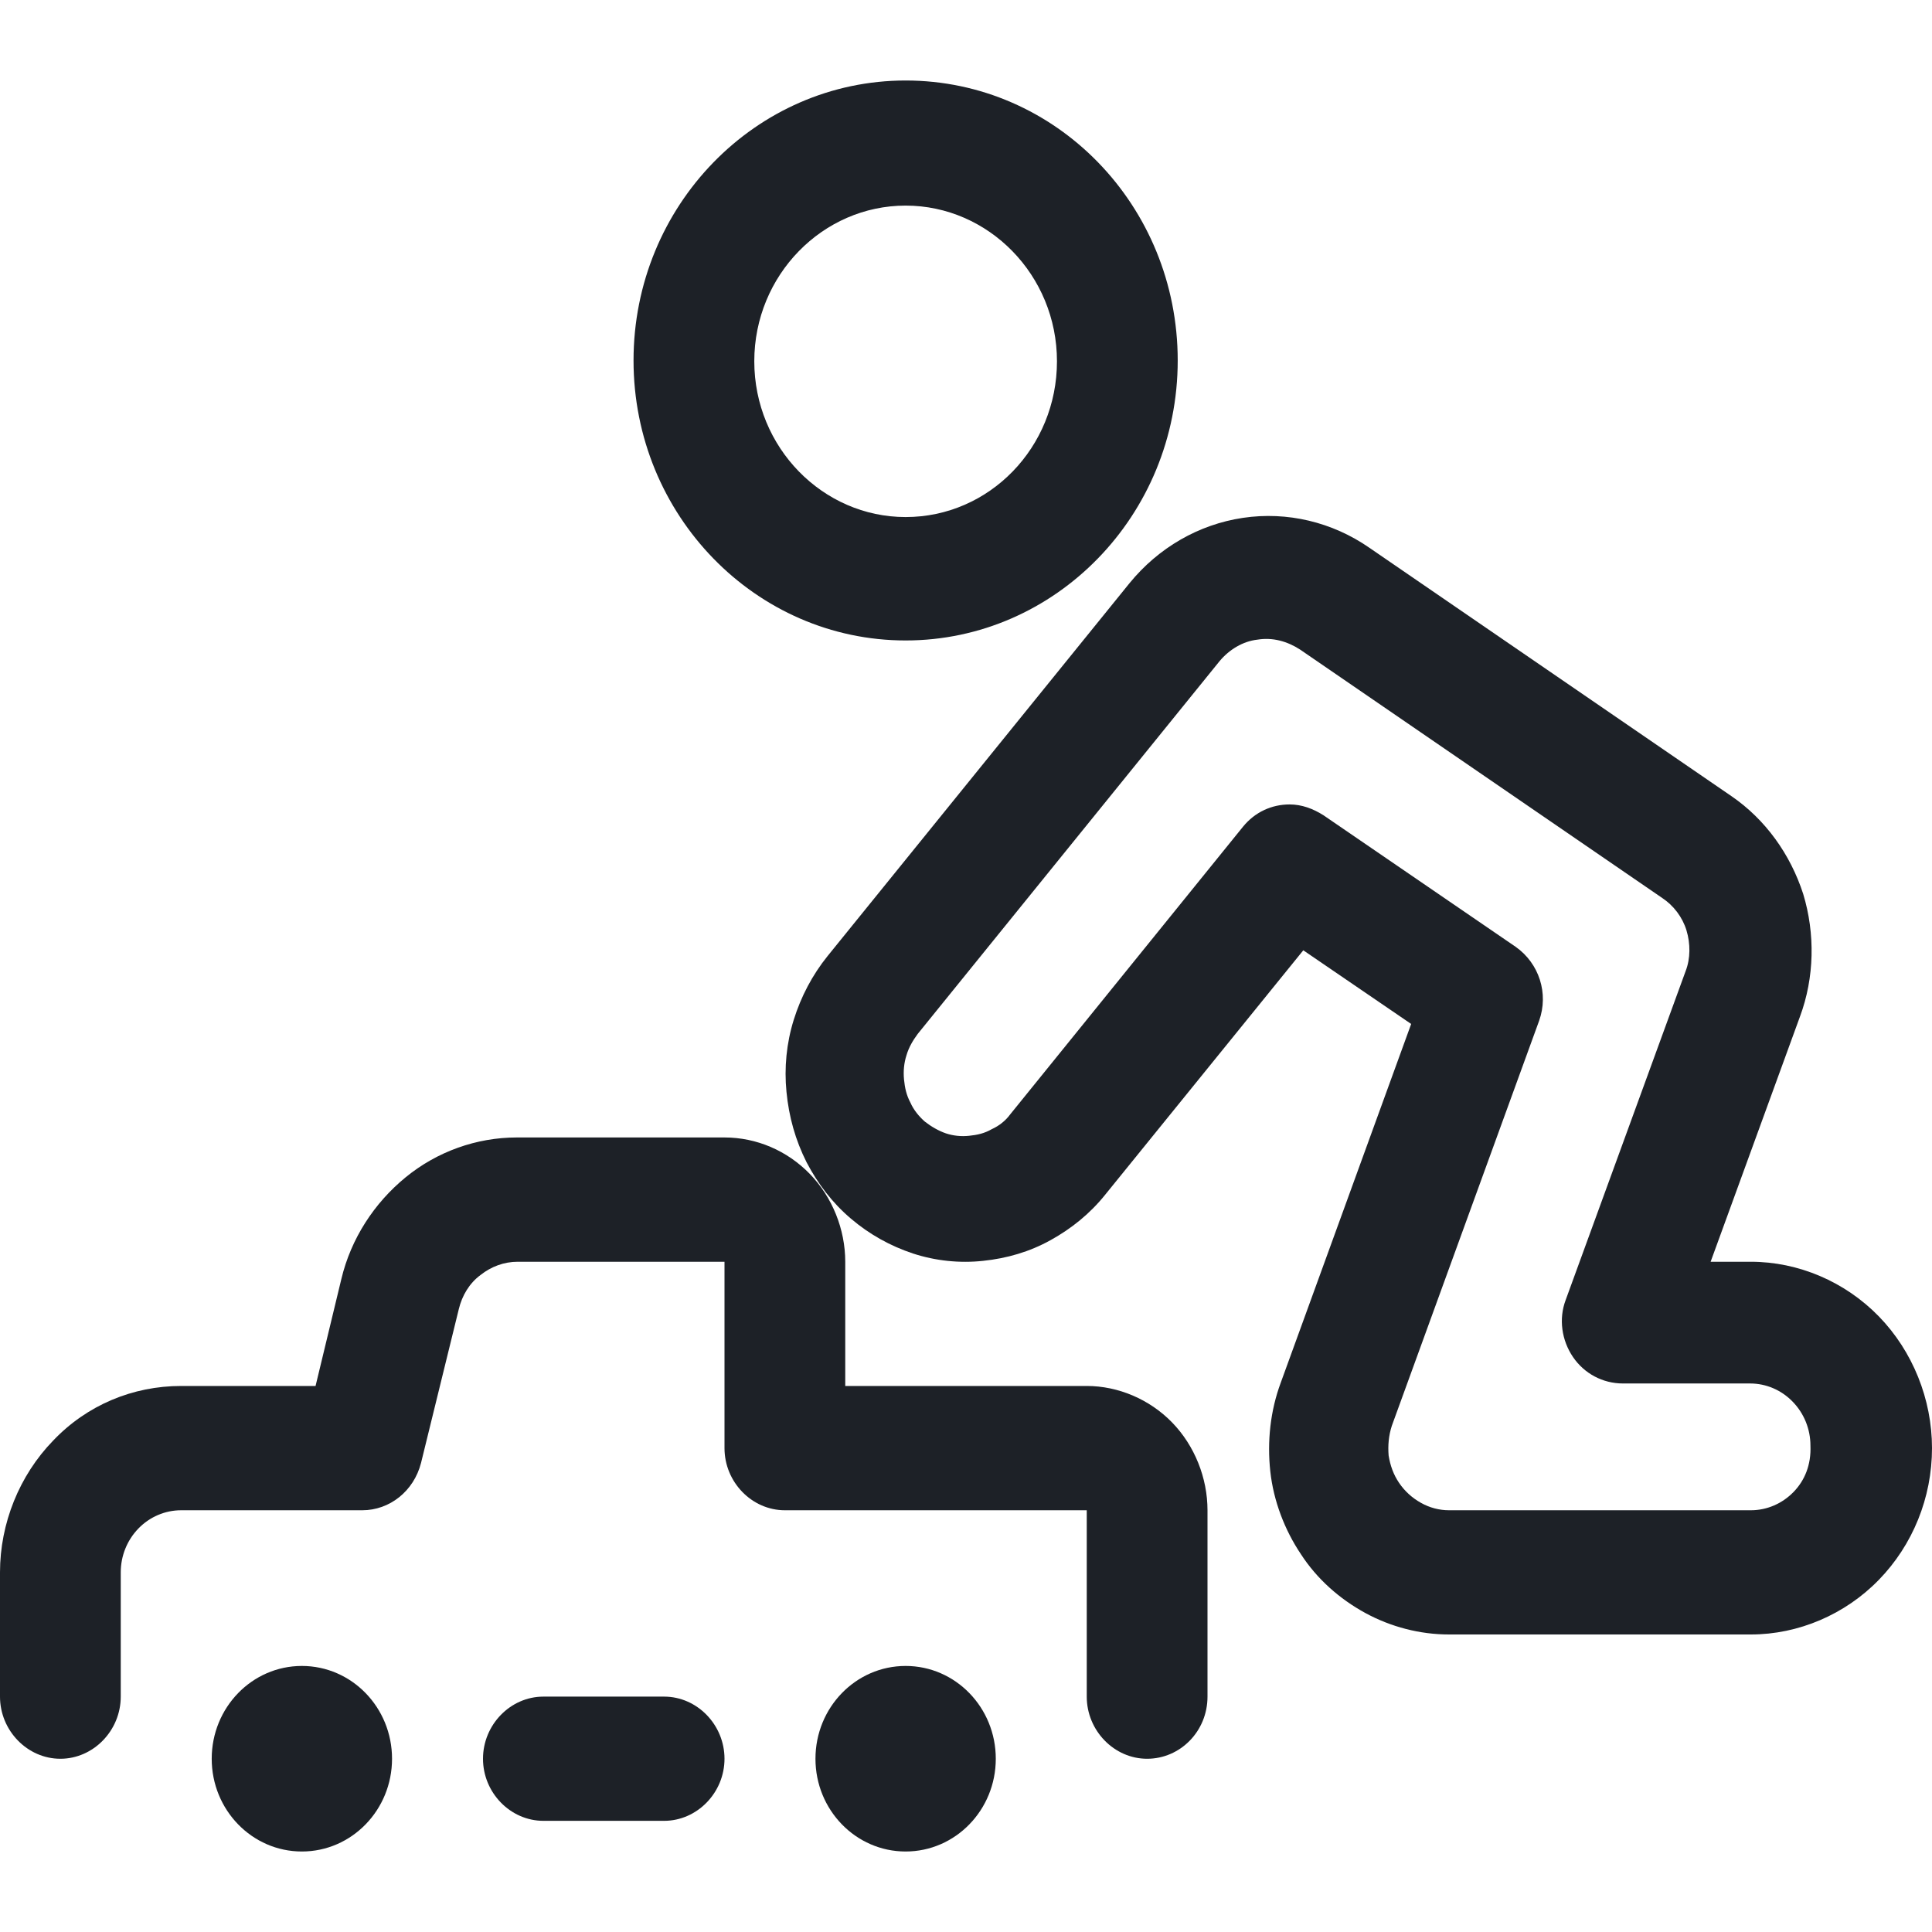
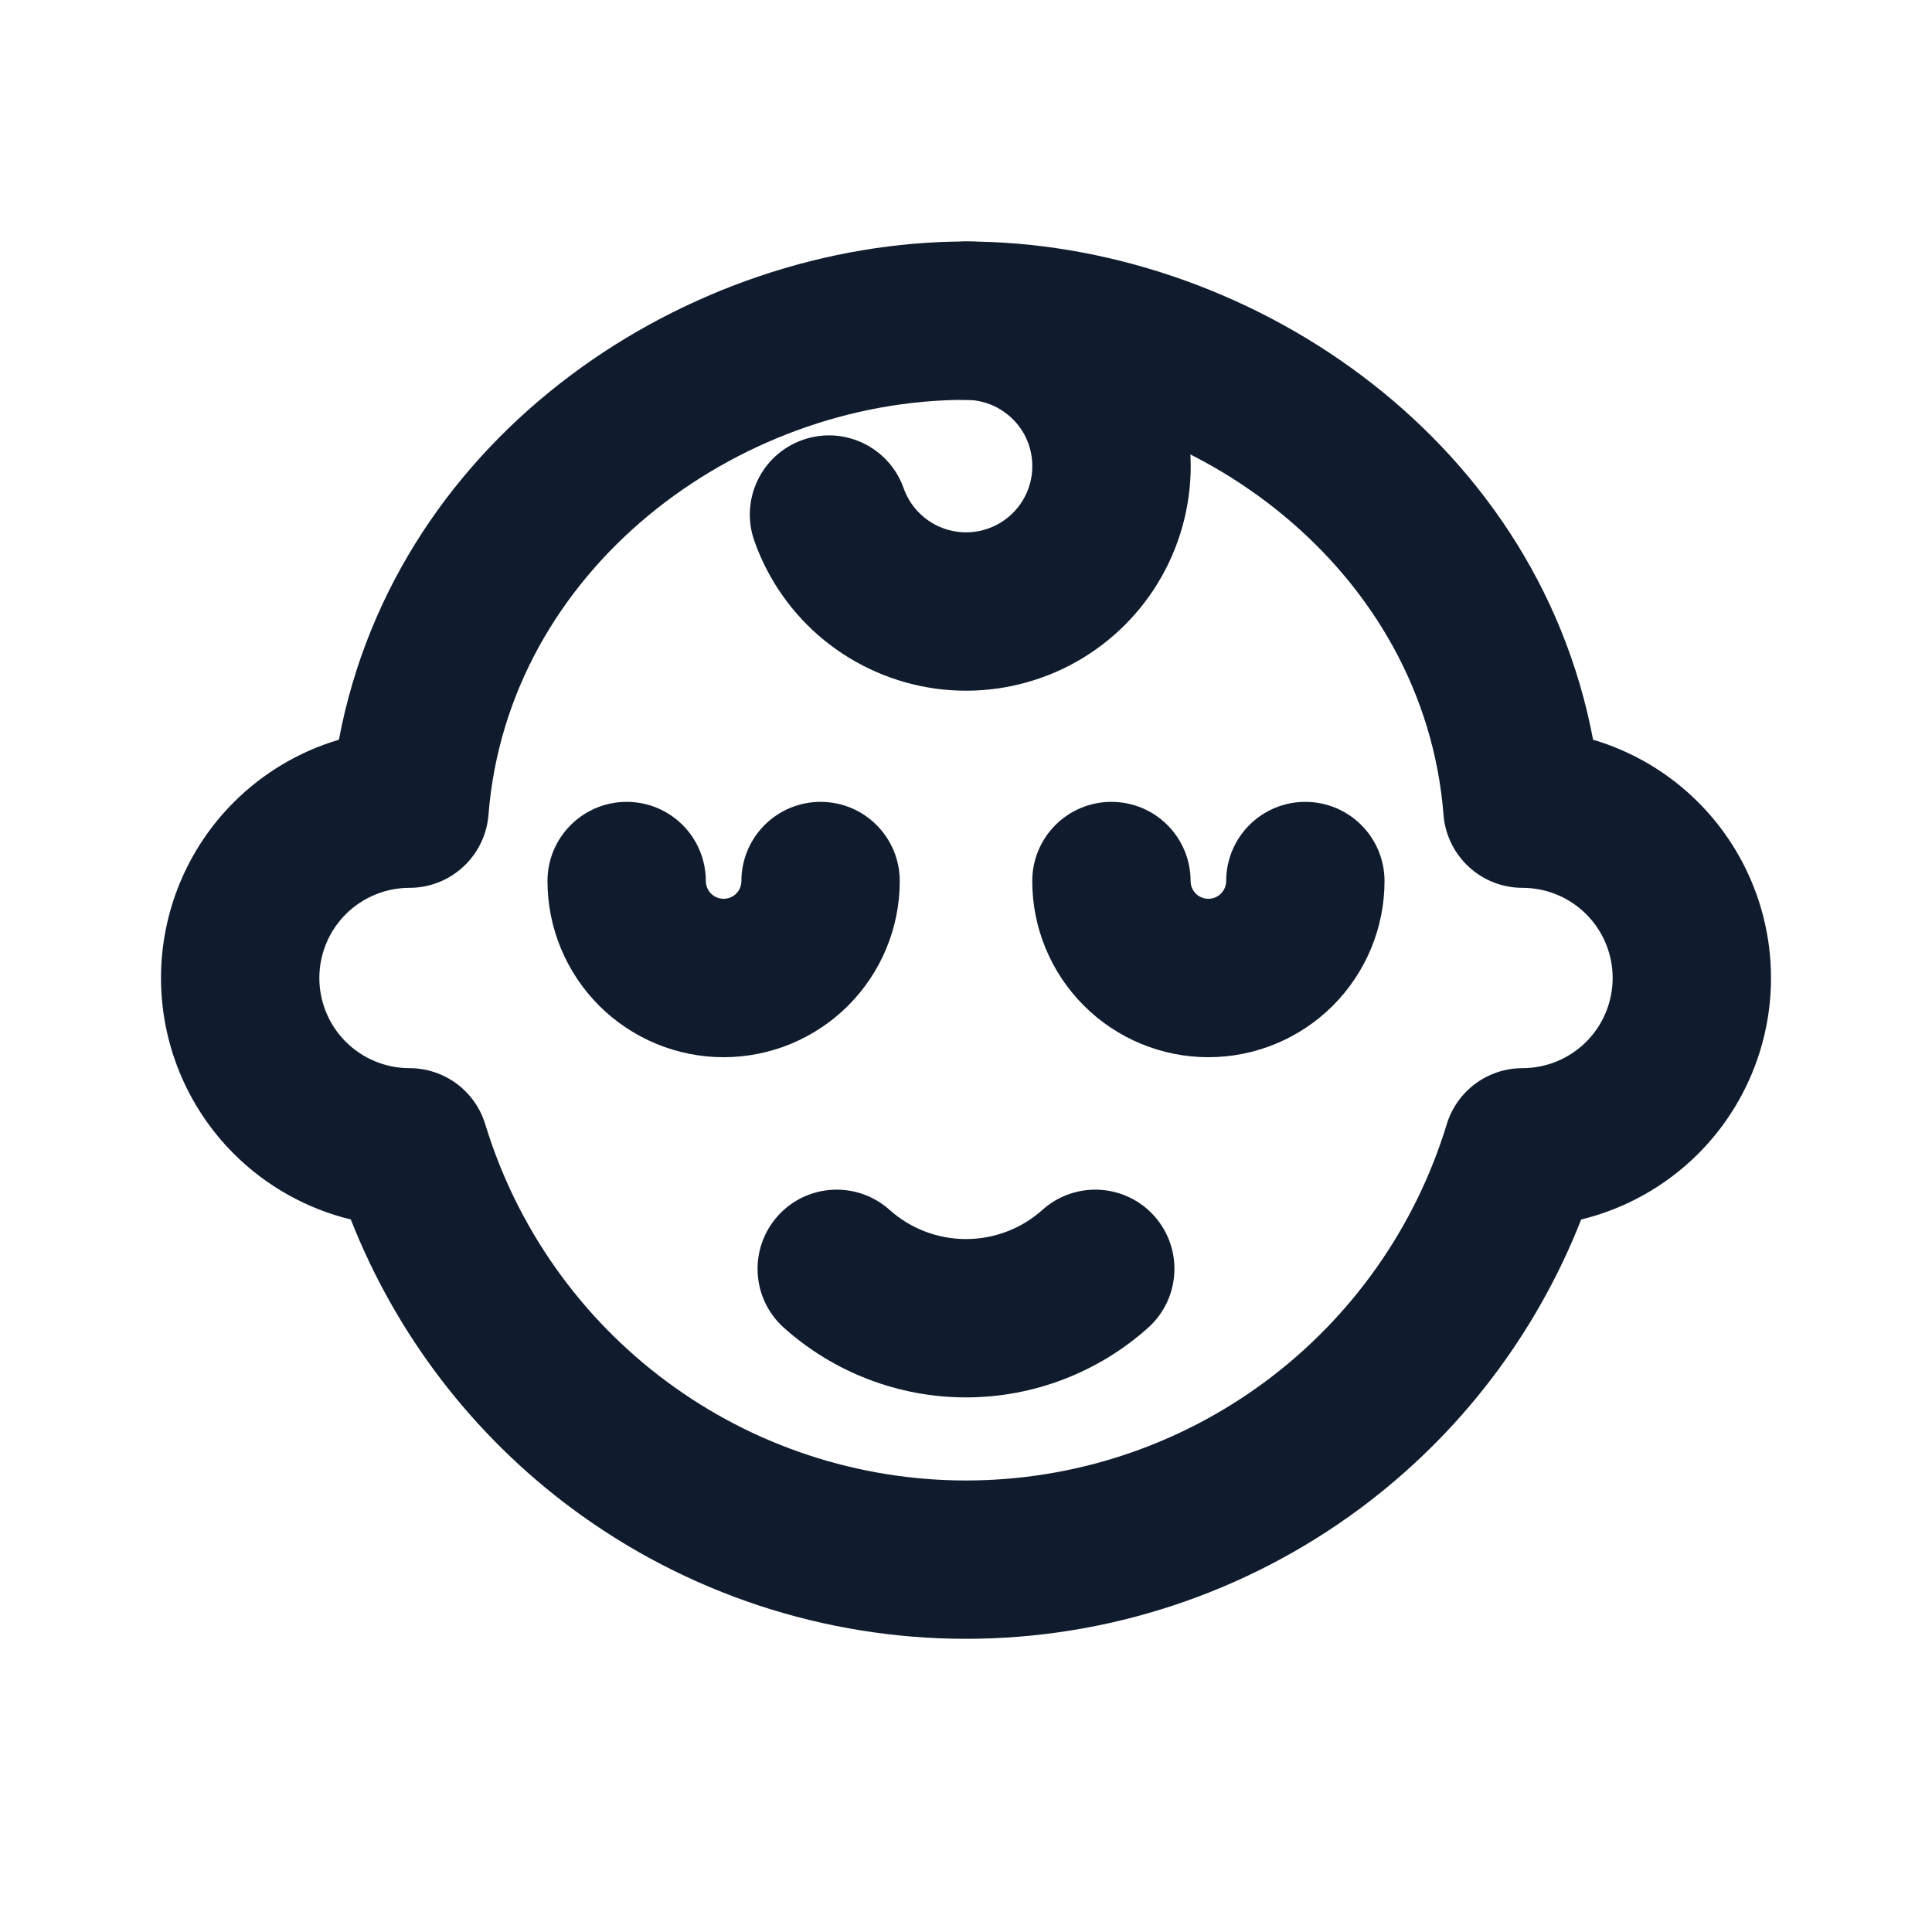
<svg xmlns="http://www.w3.org/2000/svg" width="24" height="24" viewBox="0 0 24 24" fill="none">
-   <path d="M8.25 21.076H6.75C6.34 21.076 6 21.426 6 21.848C6 22.269 6.34 22.619 6.75 22.619H8.25C8.66 22.619 9 22.269 9 21.848C9 21.426 8.66 21.076 8.25 21.076Z" fill="#1D2127" />
-   <path d="M3.75 23C4.369 23 4.87 22.484 4.87 21.848C4.87 21.211 4.369 20.695 3.75 20.695C3.131 20.695 2.63 21.211 2.63 21.848C2.63 22.484 3.131 23 3.75 23Z" fill="#1D2127" />
-   <path d="M11.25 23C11.869 23 12.37 22.484 12.37 21.848C12.37 21.211 11.869 20.695 11.25 20.695C10.631 20.695 10.13 21.211 10.13 21.848C10.13 22.484 10.631 23 11.25 23Z" fill="#1D2127" />
-   <path d="M13.5 17.217H10.5V15.674C10.5 15.272 10.34 14.871 10.06 14.583C9.78 14.295 9.4 14.13 9 14.13H6.42C5.92 14.13 5.43 14.305 5.04 14.624C4.65 14.943 4.36 15.385 4.24 15.89L3.92 17.217H2.25C1.65 17.217 1.08 17.454 0.66 17.896C0.24 18.328 0 18.925 0 19.532V21.076C0 21.498 0.34 21.848 0.75 21.848C1.16 21.848 1.5 21.498 1.5 21.076V19.532C1.5 19.326 1.58 19.131 1.72 18.987C1.86 18.843 2.05 18.761 2.25 18.761H4.5C4.84 18.761 5.14 18.524 5.23 18.174L5.7 16.26C5.74 16.095 5.83 15.941 5.97 15.838C6.1 15.735 6.26 15.674 6.43 15.674H9V17.989C9 18.411 9.34 18.761 9.75 18.761H13.5V21.076C13.5 21.498 13.84 21.848 14.25 21.848C14.66 21.848 15 21.508 15 21.076V18.761C15 18.359 14.84 17.958 14.56 17.67C14.28 17.382 13.89 17.217 13.5 17.217Z" fill="#1D2127" />
-   <path d="M11.25 7.956C13.11 7.956 14.63 6.402 14.63 4.478C14.63 2.554 13.12 1 11.25 1C9.39 1 7.87 2.554 7.87 4.478C7.87 6.402 9.39 7.956 11.25 7.956ZM11.25 2.554C12.28 2.554 13.13 3.418 13.13 4.488C13.13 5.558 12.29 6.423 11.25 6.423C10.22 6.423 9.37 5.558 9.37 4.488C9.37 3.418 10.22 2.554 11.25 2.554Z" fill="#1D2127" />
-   <path d="M23.34 16.353C22.92 15.921 22.34 15.674 21.75 15.674H21.25L22.36 12.628C22.54 12.144 22.55 11.599 22.4 11.105C22.24 10.611 21.93 10.179 21.51 9.891L17.01 6.804C16.55 6.485 15.99 6.351 15.44 6.433C14.89 6.515 14.39 6.804 14.03 7.246L10.28 11.877C10.09 12.113 9.95 12.381 9.86 12.669C9.77 12.957 9.74 13.266 9.77 13.564C9.8 13.873 9.88 14.161 10.02 14.439C10.16 14.706 10.34 14.943 10.57 15.138C10.8 15.334 11.06 15.478 11.34 15.571C11.62 15.663 11.92 15.694 12.21 15.663C12.51 15.632 12.79 15.55 13.05 15.406C13.31 15.262 13.54 15.077 13.73 14.84L16.19 11.805L17.53 12.72L15.91 17.176C15.78 17.526 15.74 17.907 15.78 18.277C15.82 18.647 15.96 19.008 16.16 19.306C16.36 19.615 16.64 19.862 16.96 20.037C17.28 20.211 17.64 20.304 18 20.304H21.75C22.34 20.304 22.92 20.057 23.34 19.625C23.76 19.193 24 18.606 24 17.989C24 17.382 23.76 16.785 23.34 16.353ZM22.28 18.534C22.14 18.678 21.95 18.761 21.75 18.761H18C17.88 18.761 17.76 18.73 17.65 18.668C17.54 18.606 17.45 18.524 17.38 18.421C17.31 18.318 17.27 18.205 17.25 18.081C17.24 17.958 17.25 17.834 17.29 17.711L19.12 12.679C19.24 12.34 19.12 11.969 18.83 11.763L16.44 10.127C16.31 10.045 16.17 9.993 16.02 9.993C15.8 9.993 15.59 10.086 15.44 10.271L12.55 13.842C12.49 13.924 12.41 13.986 12.32 14.027C12.23 14.079 12.14 14.099 12.04 14.109C11.94 14.12 11.84 14.109 11.75 14.079C11.66 14.048 11.57 13.996 11.49 13.934C11.42 13.873 11.35 13.79 11.31 13.698C11.26 13.605 11.24 13.513 11.23 13.41C11.22 13.307 11.23 13.204 11.26 13.111C11.29 13.008 11.34 12.926 11.4 12.844L15.15 8.213C15.27 8.069 15.44 7.966 15.62 7.946C15.81 7.915 15.99 7.966 16.15 8.069L20.65 11.156C20.79 11.249 20.9 11.393 20.95 11.557C21 11.722 21 11.907 20.94 12.062L19.45 16.147C19.36 16.384 19.4 16.651 19.54 16.857C19.68 17.063 19.91 17.186 20.16 17.186H21.74C21.94 17.186 22.13 17.268 22.27 17.413C22.41 17.557 22.49 17.752 22.49 17.958C22.5 18.195 22.42 18.39 22.28 18.534Z" fill="#1D2127" />
+   <path fill-rule="evenodd" clip-rule="evenodd" d="M4.21 9.189C4.928 5.379 8.56 3 12 3C15.44 3 19.072 5.379 19.79 9.189C20.279 9.334 20.729 9.599 21.096 9.966C21.675 10.545 22 11.33 22 12.149C22 12.968 21.675 13.753 21.096 14.332C20.692 14.736 20.188 15.016 19.642 15.149C19.081 16.578 18.128 17.826 16.887 18.745C15.473 19.792 13.76 20.358 12 20.358C10.24 20.358 8.527 19.792 7.113 18.745C5.872 17.826 4.92 16.578 4.358 15.149C3.812 15.016 3.308 14.736 2.904 14.332C2.325 13.753 2 12.968 2 12.149C2 11.33 2.325 10.545 2.904 9.966C3.271 9.599 3.721 9.334 4.21 9.189ZM12 4.967C9.149 4.967 6.308 7.079 6.068 10.123C6.027 10.634 5.6 11.029 5.087 11.029C4.79 11.029 4.505 11.147 4.295 11.357C4.085 11.567 3.967 11.852 3.967 12.149C3.967 12.446 4.085 12.731 4.295 12.941C4.505 13.151 4.79 13.269 5.087 13.269C5.52 13.269 5.902 13.552 6.028 13.966C6.418 15.246 7.208 16.367 8.284 17.164C9.359 17.961 10.662 18.391 12 18.391C13.338 18.391 14.641 17.961 15.716 17.164C16.791 16.367 17.582 15.246 17.972 13.966C18.098 13.552 18.48 13.269 18.913 13.269C19.21 13.269 19.495 13.151 19.705 12.941C19.915 12.731 20.033 12.446 20.033 12.149C20.033 11.852 19.915 11.567 19.705 11.357C19.495 11.147 19.21 11.029 18.913 11.029C18.4 11.029 17.973 10.634 17.932 10.123C17.692 7.079 14.851 4.967 12 4.967Z" fill="#101C2D" />
+   <path fill-rule="evenodd" clip-rule="evenodd" d="M12.428 5.087C12.3 5.008 12.151 4.967 12 4.967C11.457 4.967 11.017 4.527 11.017 3.984C11.016 3.441 11.457 3 12 3C12.512 3 13.013 3.14 13.45 3.406C13.887 3.671 14.243 4.052 14.478 4.506C14.714 4.961 14.82 5.471 14.785 5.981C14.749 6.492 14.575 6.982 14.28 7.4C13.984 7.818 13.58 8.147 13.111 8.35C12.641 8.553 12.125 8.624 11.618 8.554C11.111 8.483 10.634 8.275 10.237 7.952C9.841 7.629 9.541 7.202 9.371 6.72C9.19 6.208 9.458 5.646 9.97 5.465C10.482 5.284 11.044 5.552 11.225 6.064C11.275 6.207 11.364 6.332 11.481 6.428C11.598 6.523 11.739 6.585 11.888 6.605C12.038 6.626 12.19 6.605 12.328 6.545C12.467 6.485 12.586 6.388 12.673 6.265C12.76 6.142 12.812 5.997 12.822 5.846C12.832 5.696 12.801 5.545 12.732 5.411C12.662 5.277 12.557 5.165 12.428 5.087Z" fill="#101C2D" />
+   <path fill-rule="evenodd" clip-rule="evenodd" d="M9.661 15.106C10.023 14.701 10.645 14.667 11.05 15.029C11.311 15.263 11.649 15.392 12 15.392C12.351 15.392 12.689 15.263 12.95 15.029C13.355 14.667 13.977 14.701 14.339 15.106C14.701 15.511 14.666 16.133 14.261 16.495C13.639 17.051 12.834 17.359 12 17.359C11.166 17.359 10.361 17.051 9.739 16.495C9.334 16.133 9.299 15.511 9.661 15.106Z" fill="#101C2D" />
+   <path fill-rule="evenodd" clip-rule="evenodd" d="M13.806 9.961C14.35 9.961 14.79 10.401 14.79 10.945C14.79 11.003 14.813 11.059 14.855 11.101C14.896 11.142 14.952 11.165 15.011 11.165C15.069 11.165 15.126 11.142 15.167 11.101C15.208 11.059 15.232 11.003 15.232 10.945C15.232 10.401 15.672 9.961 16.215 9.961C16.758 9.961 17.199 10.401 17.199 10.945C17.199 11.525 16.968 12.081 16.558 12.492C16.148 12.902 15.591 13.133 15.011 13.133C14.431 13.133 13.874 12.902 13.464 12.492C13.053 12.081 12.823 11.525 12.823 10.945C12.823 10.401 13.263 9.961 13.806 9.961Z" fill="#101C2D" />
+   <path fill-rule="evenodd" clip-rule="evenodd" d="M7.785 9.961C8.328 9.961 8.768 10.401 8.768 10.945C8.768 11.003 8.792 11.059 8.833 11.101C8.874 11.142 8.931 11.165 8.989 11.165C9.048 11.165 9.104 11.142 9.145 11.101C9.187 11.059 9.21 11.003 9.21 10.945C9.21 10.401 9.65 9.961 10.194 9.961C10.737 9.961 11.177 10.401 11.177 10.945C11.177 11.525 10.947 12.081 10.536 12.492C10.126 12.902 9.569 13.133 8.989 13.133C8.409 13.133 7.852 12.902 7.442 12.492C7.032 12.081 6.801 11.525 6.801 10.945C6.801 10.401 7.242 9.961 7.785 9.961Z" fill="#101C2D" />
</svg>
